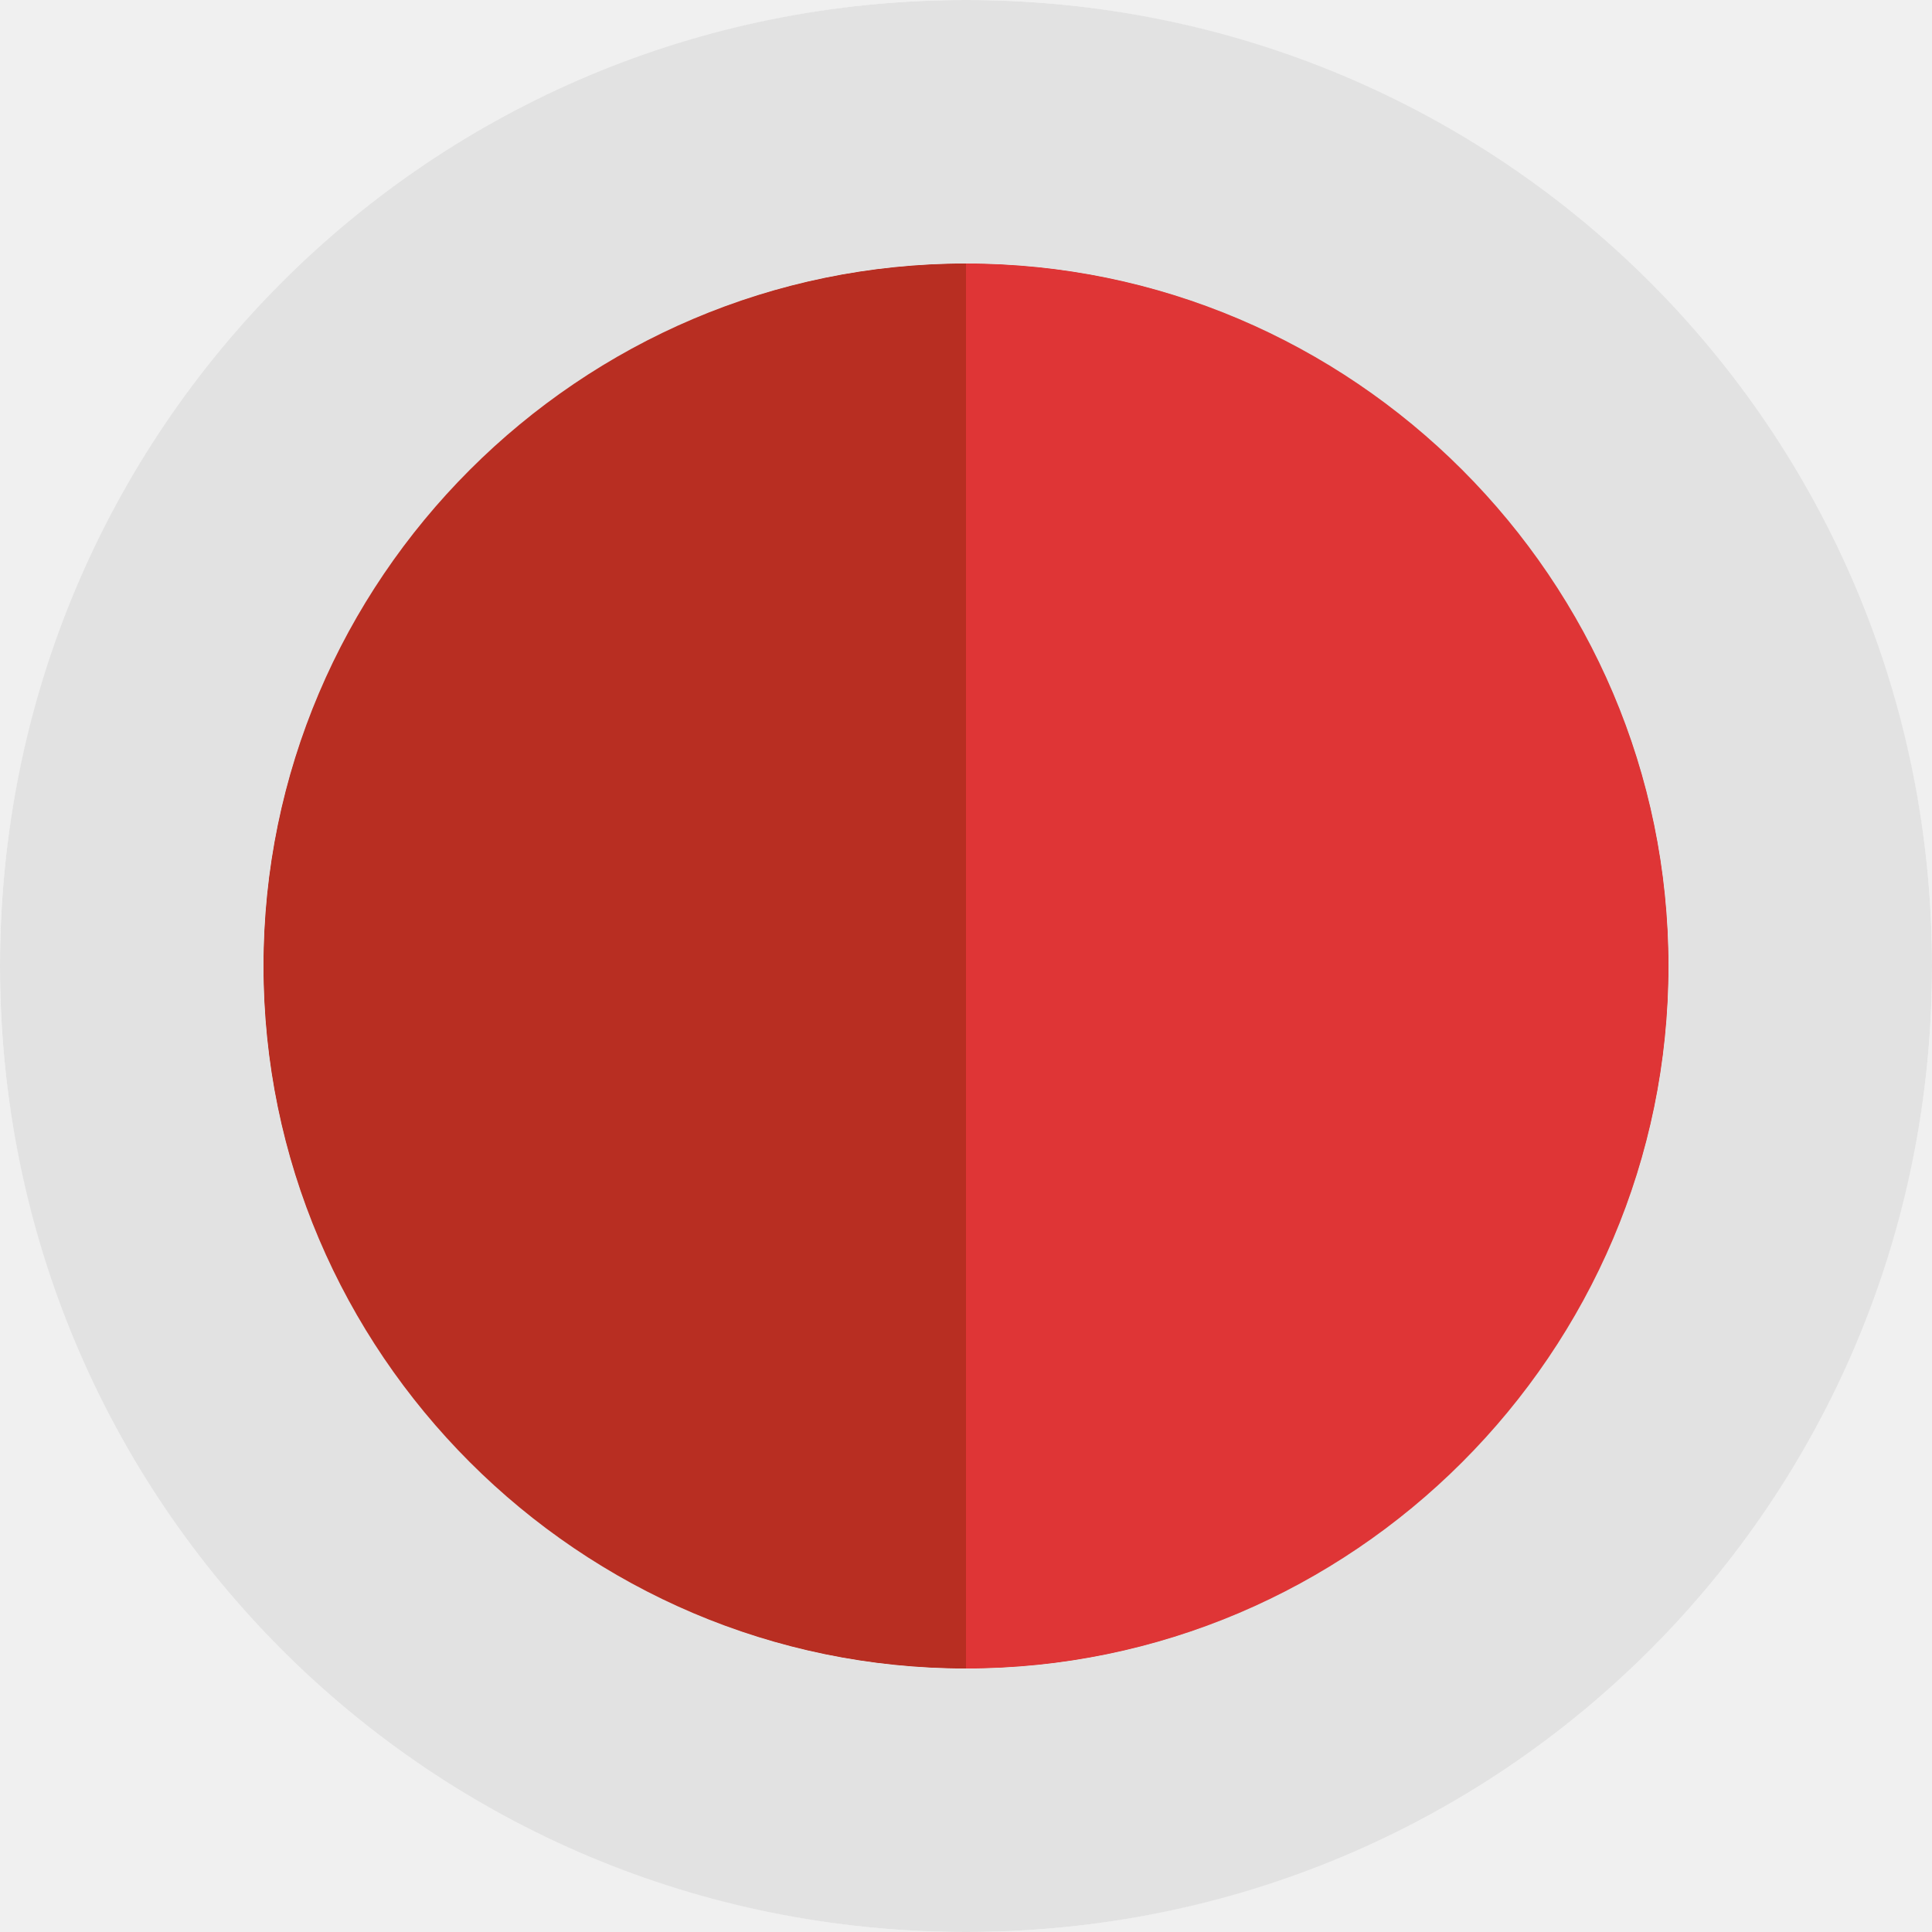
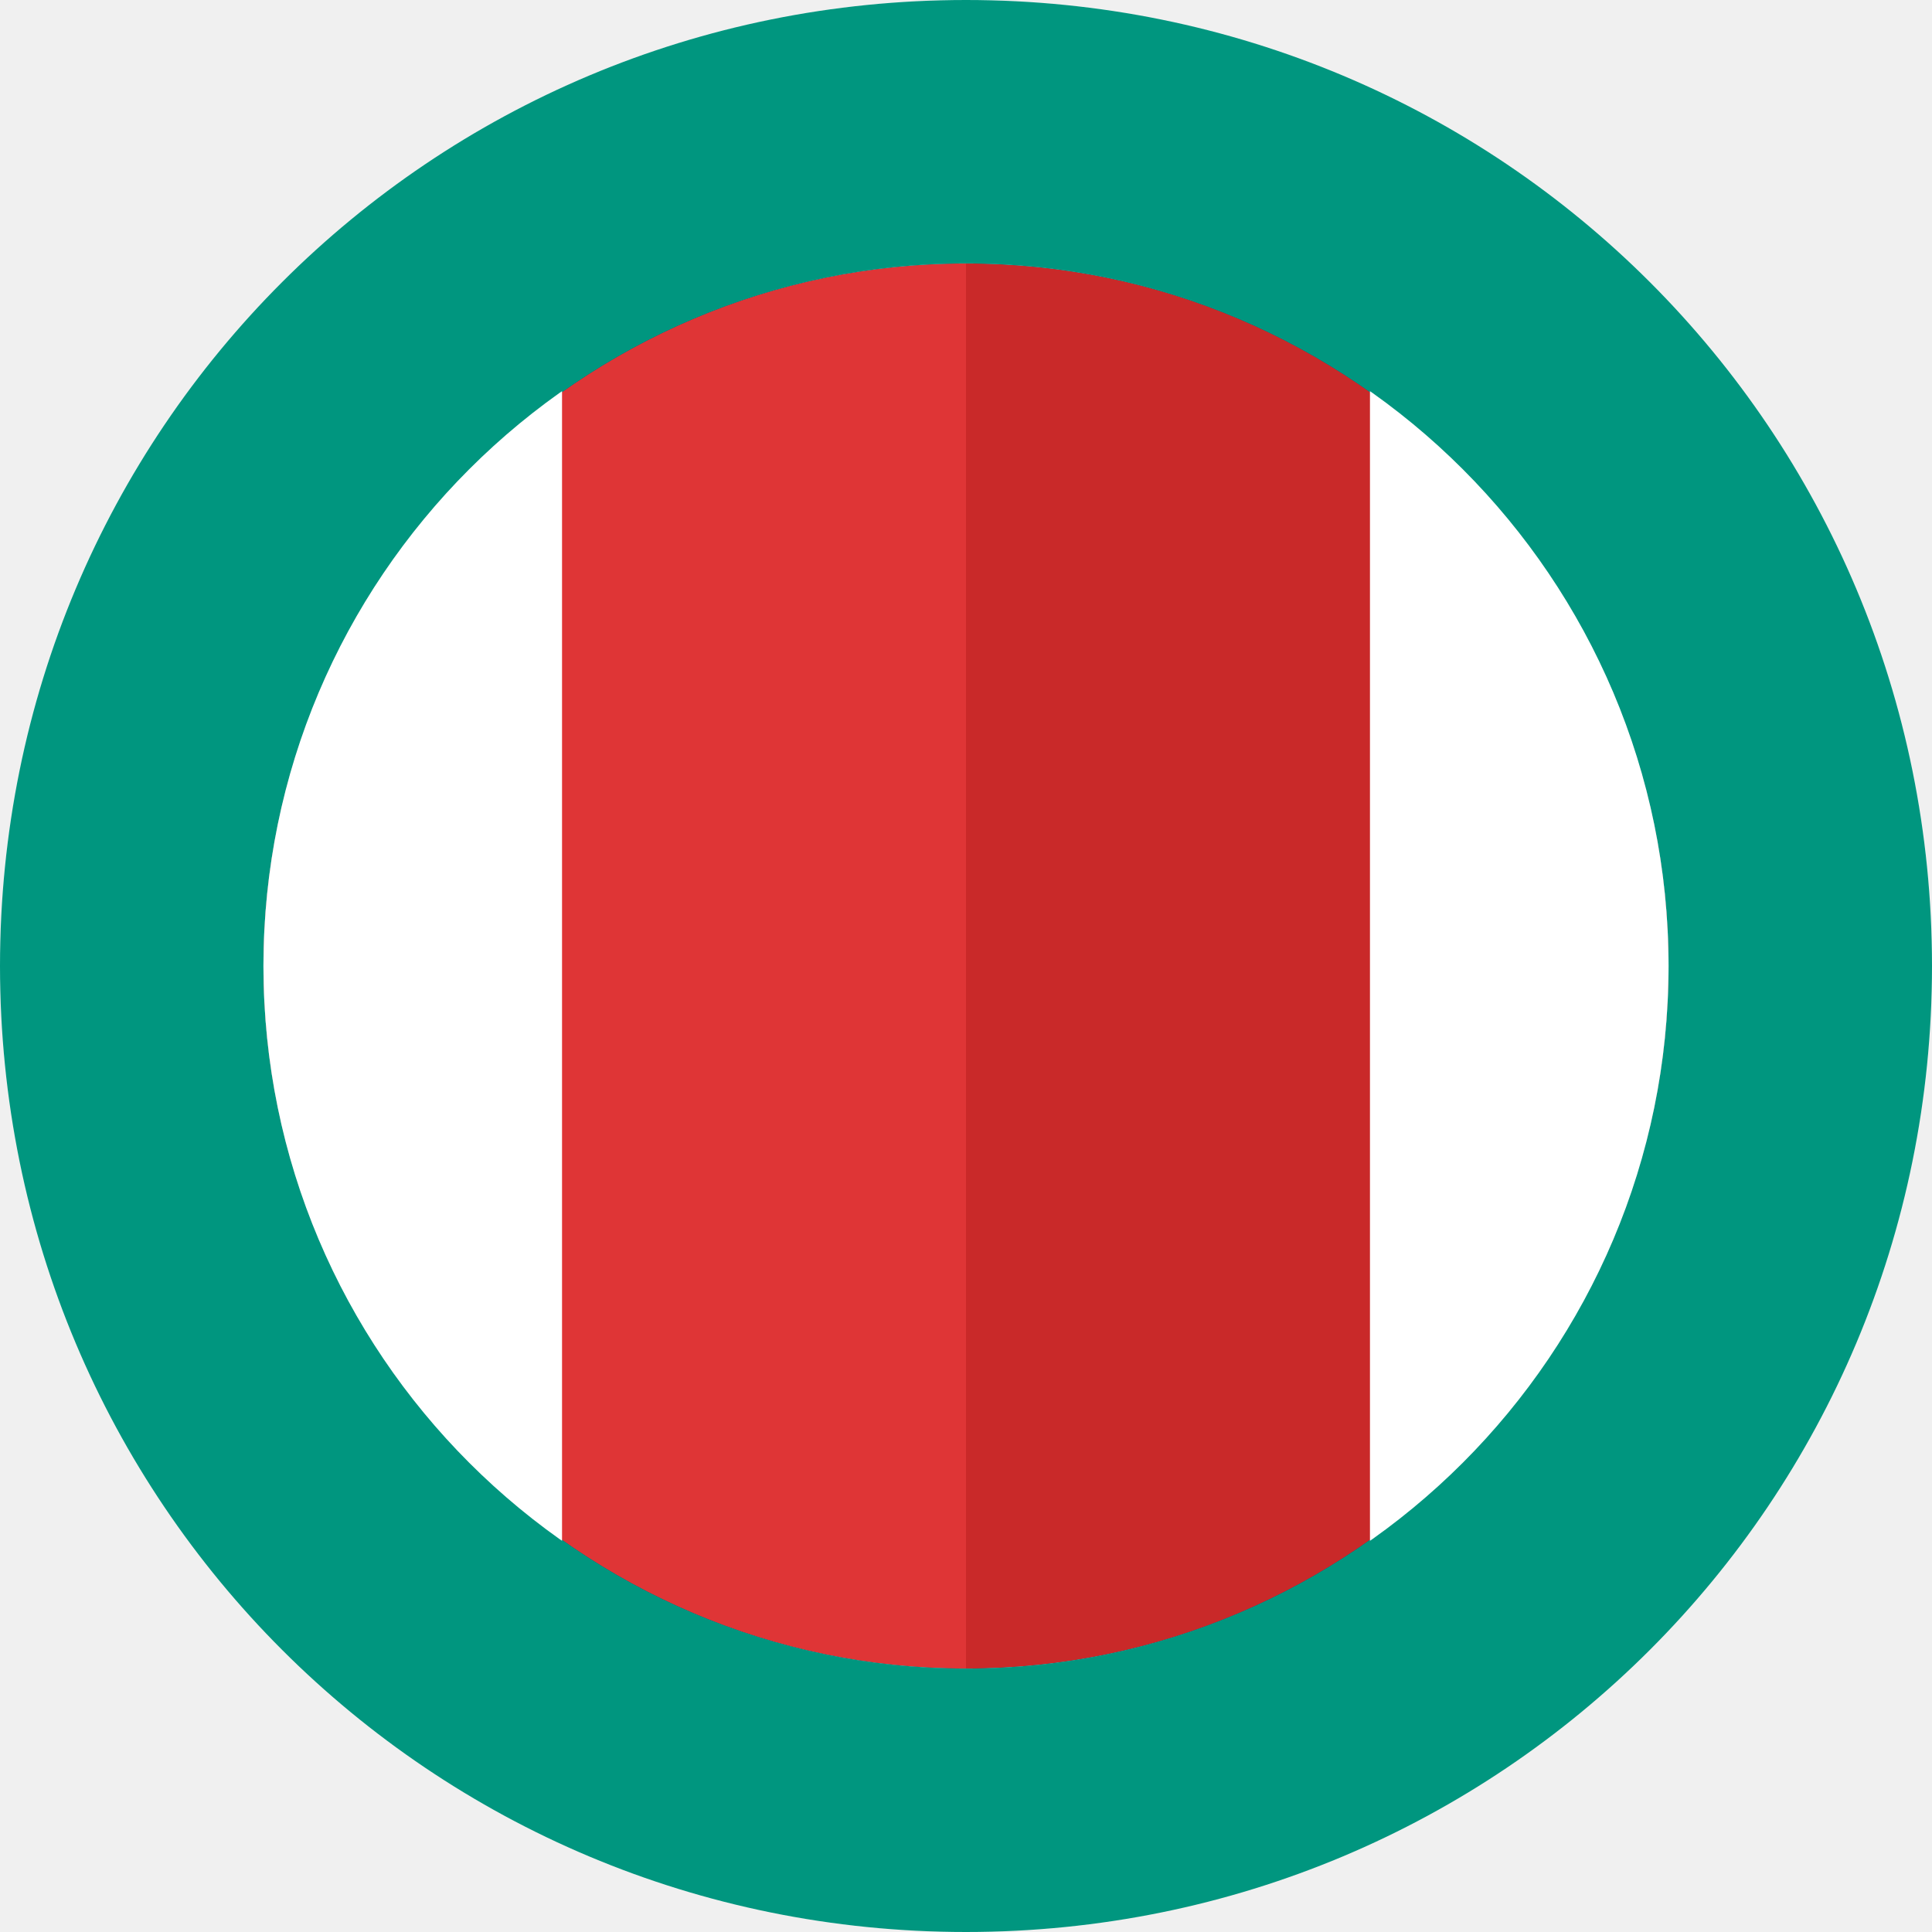
- <svg xmlns="http://www.w3.org/2000/svg" version="1.1" id="Layer_1" x="0px" y="0px" viewBox="-286 409.9 22 22" style="enable-background:new -286 409.9 22 22;" xml:space="preserve">
+ <svg xmlns="http://www.w3.org/2000/svg" version="1.1" id="Layer_1" x="0px" y="0px" viewBox="-286 409.9 22 22" style="enable-background:new -286 409.9 22 22;">
  <style type="text/css">
	.st0{fill:#B82E22;}
	.st1{fill:#FFFFFF;}
- 	.st2{fill:#DF3536;}
- 	.st3{fill:#E2E2E2;}
+ 	.st2{fill:#243B72;}
+ 	.st3{fill:#DF3536;}
+ 	.st4{fill:#2E59BA;}
+ 	.st5{fill:#E2E2E2;}
</style>
  <circle class="st0" cx="-275" cy="420.9" r="8" />
  <circle class="st1" cx="-275" cy="420.9" r="11" />
-   <circle class="st0" cx="-275" cy="420.9" r="8" />
-   <path class="st2" d="M-275,412.9c4.4,0,8,3.6,8,8c0,4.4-3.6,8-8,8V412.9z" />
-   <path class="st0" d="M-275,428.9c-4.4,0-8-3.6-8-8c0-4.4,3.6-8,8-8V428.9z" />
+   <circle class="st2" cx="-275" cy="420.9" r="8" />
+   <path class="st3" d="M-275,428.9c-4.4,0-8-3.6-8-8c0-4.4,3.6-8,8-8V428.9z" style="" />
+   <path class="st4" d="M-275,412.9c4.4,0,8,3.6,8,8c0,4.4-3.6,8-8,8V412.9z" style="fill: rgb(201, 41, 41);" />
  <g>
-     <path class="st3" d="M-275,409.9c-6.1,0-11,4.9-11,11c0,6.1,4.9,11,11,11s11-4.9,11-11C-264,414.8-268.9,409.9-275,409.9z    M-275,428.9c-4.4,0-8-3.6-8-8c0-4.4,3.6-8,8-8s8,3.6,8,8C-267,425.3-270.6,428.9-275,428.9z" />
+     <path class="st5" d="M-275,409.9c-6.1,0-11,4.9-11,11c0,6.1,4.9,11,11,11s11-4.9,11-11C-264,414.8-268.9,409.9-275,409.9z M-275,428.9c-4.4,0-8-3.6-8-8c0-4.4,3.6-8,8-8s8,3.6,8,8C-267,425.3-270.6,428.9-275,428.9z" style="fill: rgb(0, 150, 127);" />
+   </g>
+   <g transform="matrix(1, 0, 0, 1, -286, 409.9)">
+     <g>
+       <defs>
+         <circle id="SVGID_1_" cx="11" cy="11" r="8" />
+       </defs>
+       <clipPath id="SVGID_2_">
+         <circle cx="11" cy="11" r="8" transform="matrix(1, 0, 0, 1, 0, 0)" style="overflow: visible;" />
+       </clipPath>
+       <g class="st2" style="clip-path: url(#SVGID_2_); fill: rgb(0, 0, 0);">
+         <rect y="0" class="st3" width="6.4" height="22" style="fill: rgb(255, 255, 255);" />
+         <rect x="15.6" y="0" class="st3" width="6.4" height="22" style="fill: rgb(255, 255, 255);" />
+       </g>
+     </g>
  </g>
</svg>
